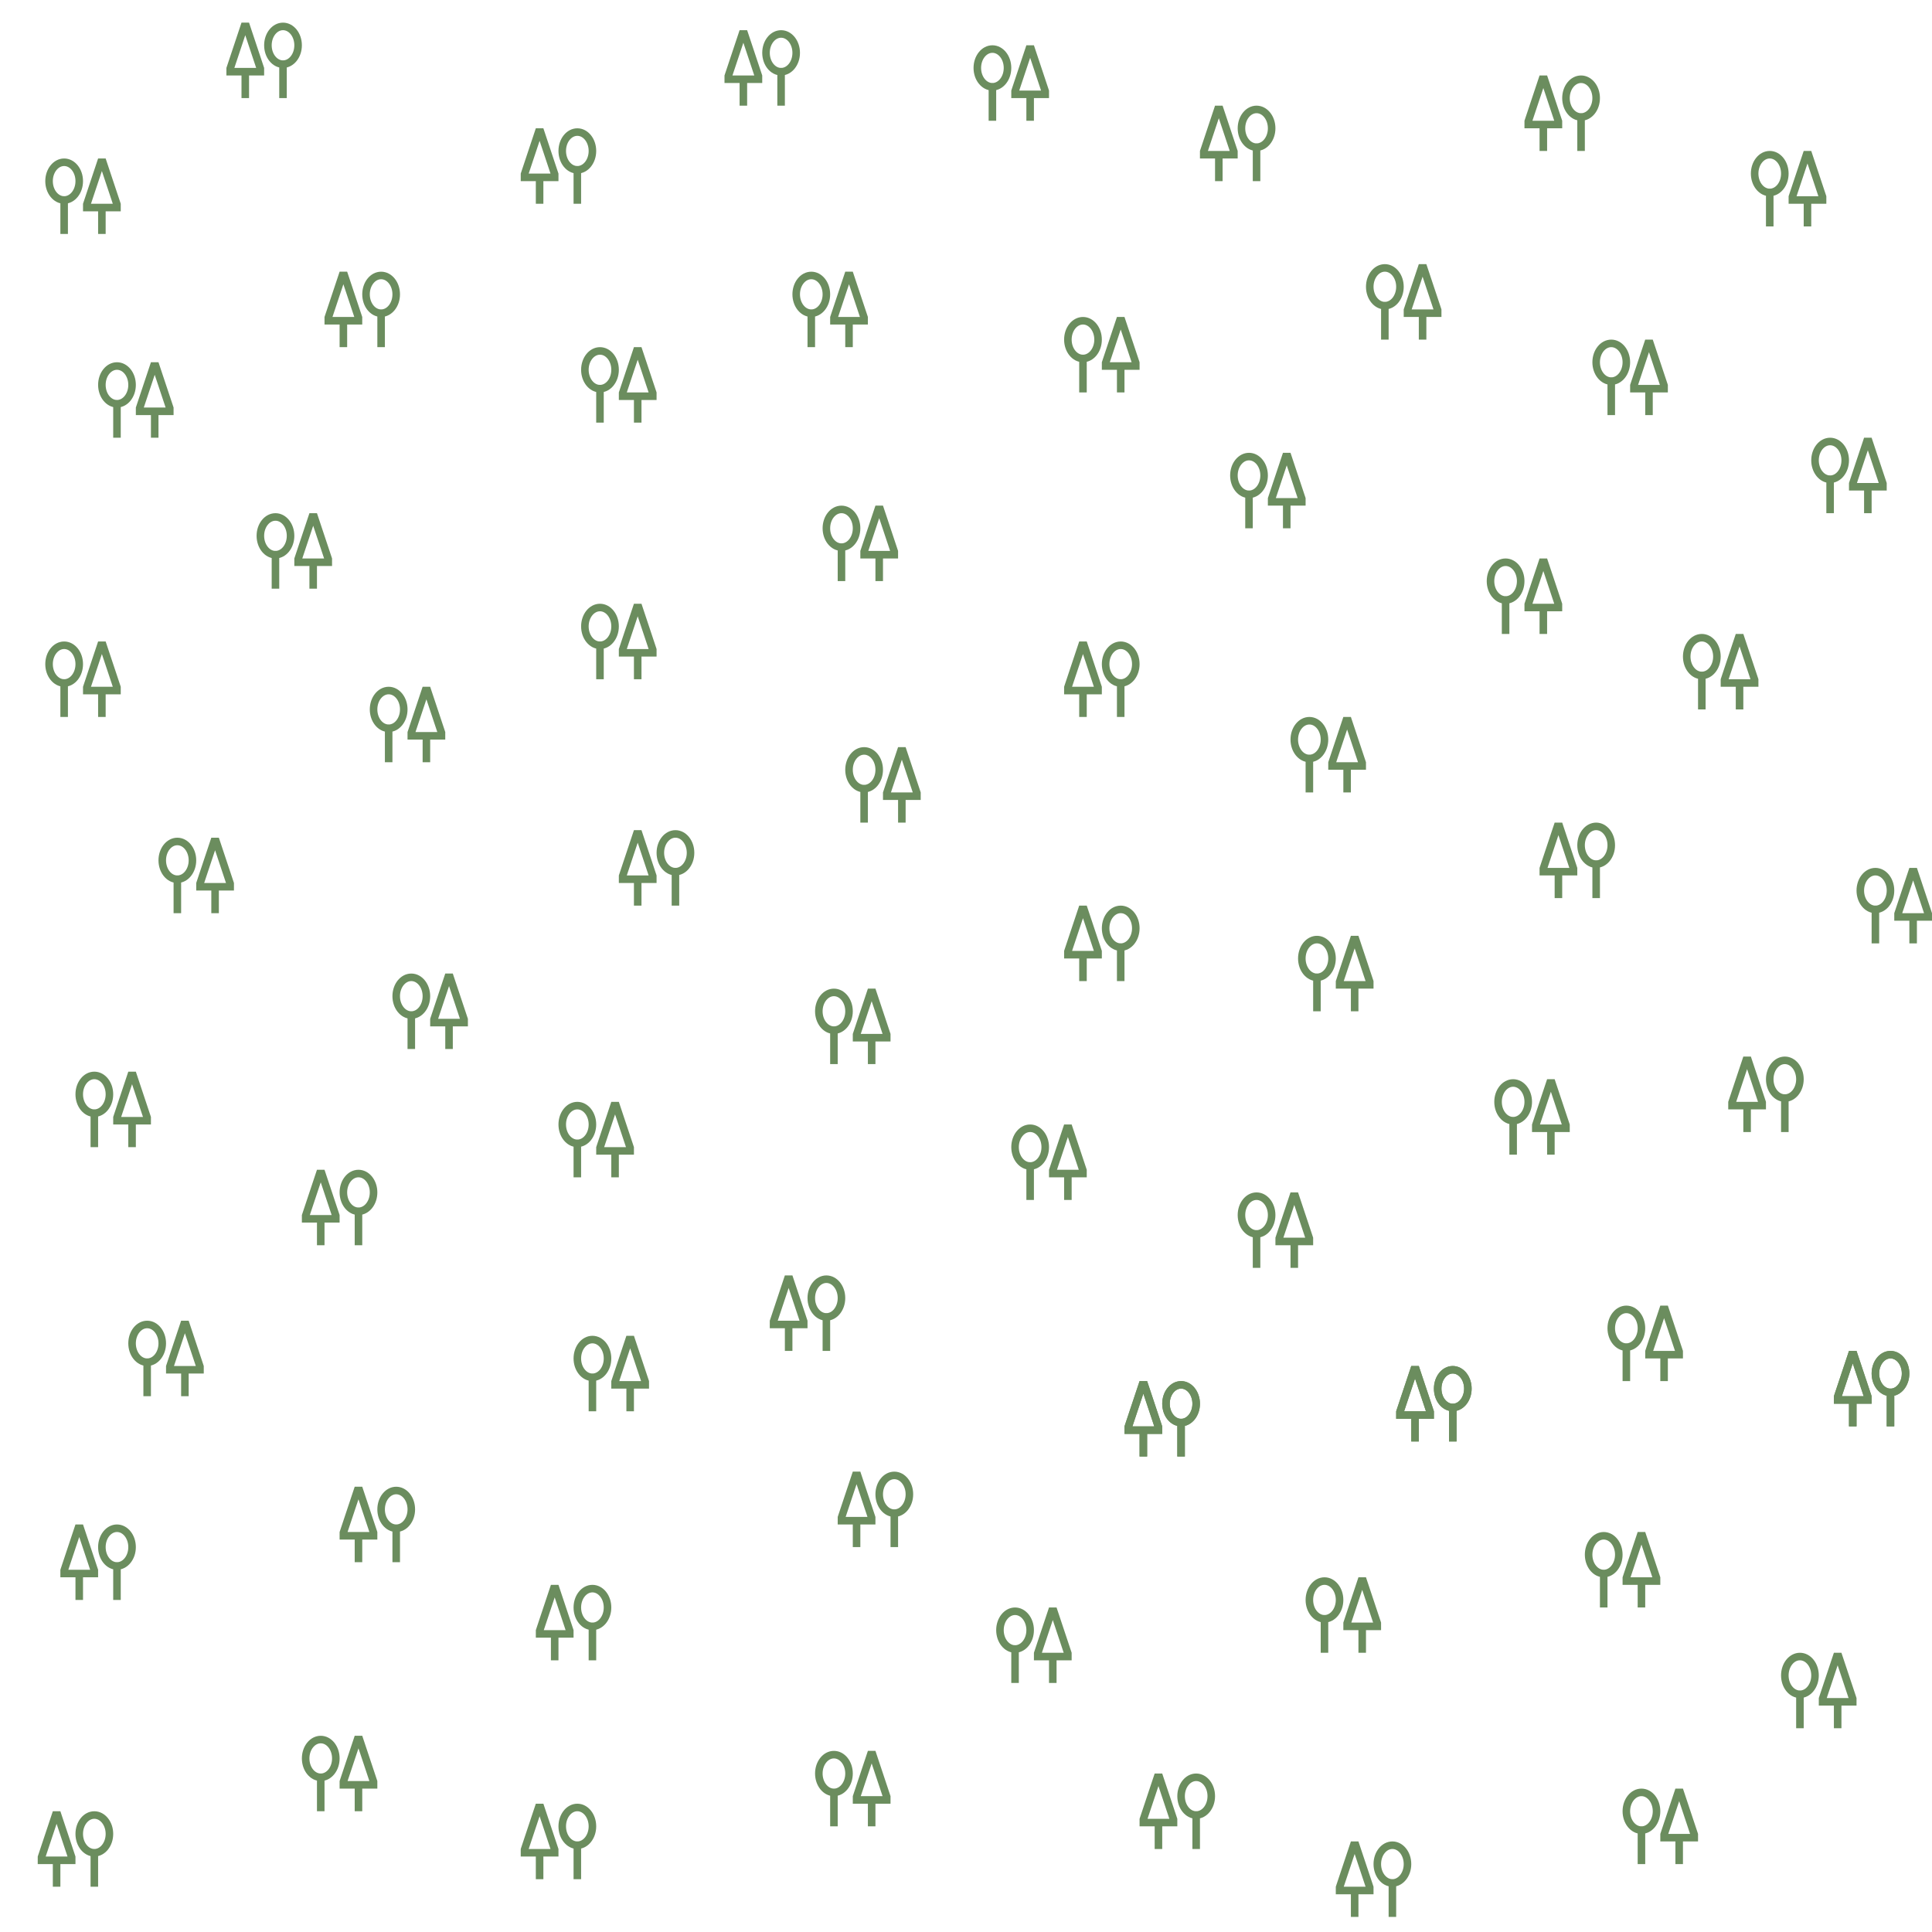
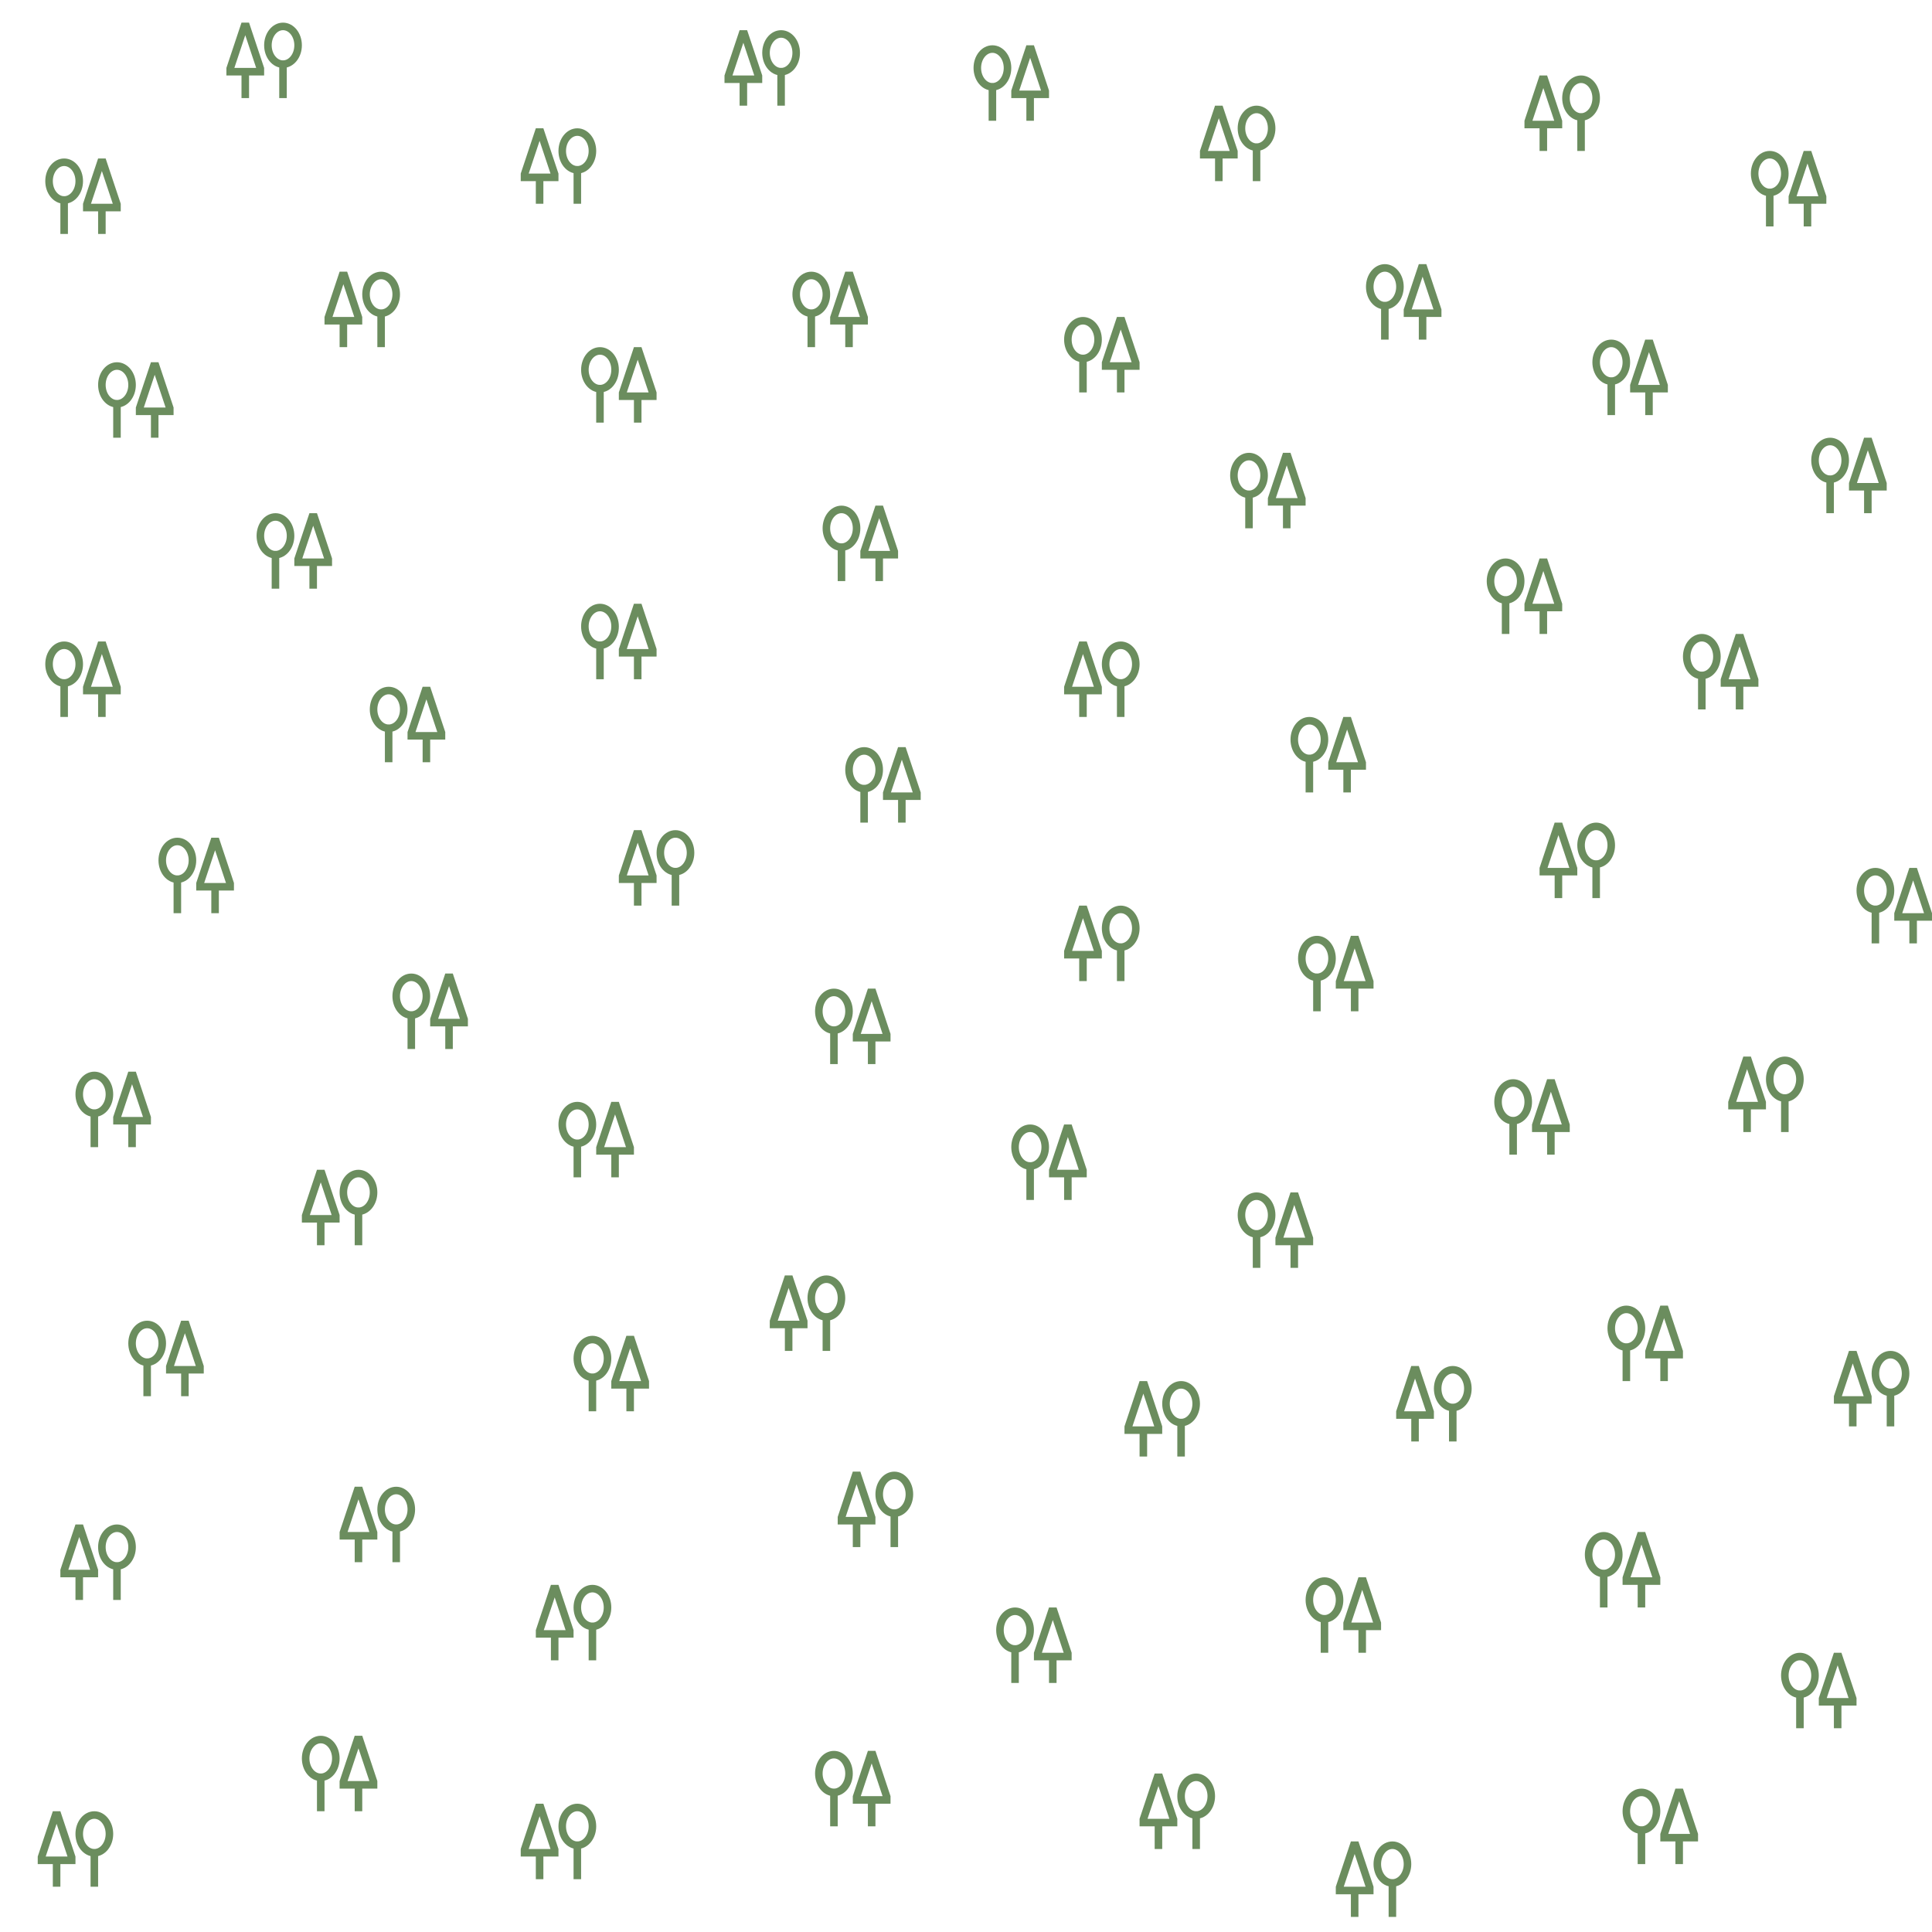
<svg xmlns="http://www.w3.org/2000/svg" xmlns:xlink="http://www.w3.org/1999/xlink" width="256" height="256" viewBox="0 0 256 256">
  <defs>
    <path id="leaftype_unknown1" stroke-width="1" stroke="#6b8d5e" fill="none" d="m1.5,11 v-3.5 m-2,0 v-.419 l1.86,-5.581 h.279 l1.86,5.581 v.419 z m7,3.5 v-4.5 a2,2.5 0 0 1 0,-5 2,2.5 0 0 1 0,5" />
    <path id="leaftype_unknown2" stroke-width="1" stroke="#6b8d5e" fill="none" d="m6.5,11 v-3.5 m-2,0 v-.419 l1.86,-5.581 h.279 l1.86,5.581 v.419 z m-3,3.5 v-4.5 a2,2.5 0 0 1 0,-5 2,2.5 0 0 1 0,5" />
  </defs>
  <rect id="mapnik_workaround" width="256" height="256" fill="none" />
-   <use x="244" y="178" xlink:href="#leaftype_unknown1" />
-   <use x="186" y="180" xlink:href="#leaftype_unknown1" />
-   <use x="150" y="182" xlink:href="#leaftype_unknown1" />
  <use x="112" y="194" xlink:href="#leaftype_unknown1" />
  <use x="46" y="196" xlink:href="#leaftype_unknown1" />
  <use x="9" y="201" xlink:href="#leaftype_unknown1" />
  <use x="72" y="209" xlink:href="#leaftype_unknown1" />
  <use x="152" y="234" xlink:href="#leaftype_unknown1" />
  <use x="70" y="238" xlink:href="#leaftype_unknown1" />
  <use x="6" y="239" xlink:href="#leaftype_unknown1" />
  <use x="178" y="243" xlink:href="#leaftype_unknown1" />
  <use x="31" y="2" xlink:href="#leaftype_unknown1" />
  <use x="97" y="3" xlink:href="#leaftype_unknown1" />
  <use x="203" y="9" xlink:href="#leaftype_unknown1" />
  <use x="160" y="13" xlink:href="#leaftype_unknown1" />
  <use x="70" y="16" xlink:href="#leaftype_unknown1" />
  <use x="44" y="35" xlink:href="#leaftype_unknown1" />
  <use x="142" y="84" xlink:href="#leaftype_unknown1" />
  <use x="205" y="108" xlink:href="#leaftype_unknown1" />
  <use x="83" y="109" xlink:href="#leaftype_unknown1" />
  <use x="142" y="119" xlink:href="#leaftype_unknown1" />
  <use x="230" y="139" xlink:href="#leaftype_unknown1" />
  <use x="41" y="154" xlink:href="#leaftype_unknown1" />
  <use x="103" y="168" xlink:href="#leaftype_unknown1" />
  <use x="244" y="178" xlink:href="#leaftype_unknown1" />
  <use x="186" y="180" xlink:href="#leaftype_unknown1" />
  <use x="150" y="182" xlink:href="#leaftype_unknown1" />
  <use x="211" y="202" xlink:href="#leaftype_unknown2" />
  <use x="174" y="208" xlink:href="#leaftype_unknown2" />
  <use x="133" y="212" xlink:href="#leaftype_unknown2" />
  <use x="237" y="218" xlink:href="#leaftype_unknown2" />
  <use x="41" y="229" xlink:href="#leaftype_unknown2" />
  <use x="109" y="231" xlink:href="#leaftype_unknown2" />
  <use x="216" y="236" xlink:href="#leaftype_unknown2" />
  <use x="130" y="5" xlink:href="#leaftype_unknown2" />
  <use x="233" y="19" xlink:href="#leaftype_unknown2" />
  <use x="7" y="20" xlink:href="#leaftype_unknown2" />
  <use x="182" y="34" xlink:href="#leaftype_unknown2" />
  <use x="106" y="35" xlink:href="#leaftype_unknown2" />
  <use x="142" y="41" xlink:href="#leaftype_unknown2" />
  <use x="212" y="44" xlink:href="#leaftype_unknown2" />
  <use x="78" y="45" xlink:href="#leaftype_unknown2" />
  <use x="14" y="47" xlink:href="#leaftype_unknown2" />
  <use x="241" y="57" xlink:href="#leaftype_unknown2" />
  <use x="164" y="59" xlink:href="#leaftype_unknown2" />
  <use x="110" y="66" xlink:href="#leaftype_unknown2" />
  <use x="35" y="67" xlink:href="#leaftype_unknown2" />
  <use x="198" y="73" xlink:href="#leaftype_unknown2" />
  <use x="78" y="79" xlink:href="#leaftype_unknown2" />
  <use x="224" y="83" xlink:href="#leaftype_unknown2" />
  <use x="7" y="84" xlink:href="#leaftype_unknown2" />
  <use x="50" y="90" xlink:href="#leaftype_unknown2" />
  <use x="172" y="94" xlink:href="#leaftype_unknown2" />
  <use x="113" y="98" xlink:href="#leaftype_unknown2" />
  <use x="22" y="110" xlink:href="#leaftype_unknown2" />
  <use x="247" y="114" xlink:href="#leaftype_unknown2" />
  <use x="173" y="123" xlink:href="#leaftype_unknown2" />
  <use x="53" y="128" xlink:href="#leaftype_unknown2" />
  <use x="109" y="130" xlink:href="#leaftype_unknown2" />
  <use x="11" y="141" xlink:href="#leaftype_unknown2" />
  <use x="199" y="142" xlink:href="#leaftype_unknown2" />
  <use x="75" y="145" xlink:href="#leaftype_unknown2" />
  <use x="135" y="148" xlink:href="#leaftype_unknown2" />
  <use x="165" y="157" xlink:href="#leaftype_unknown2" />
  <use x="214" y="172" xlink:href="#leaftype_unknown2" />
  <use x="18" y="174" xlink:href="#leaftype_unknown2" />
  <use x="77" y="176" xlink:href="#leaftype_unknown2" />
</svg>
